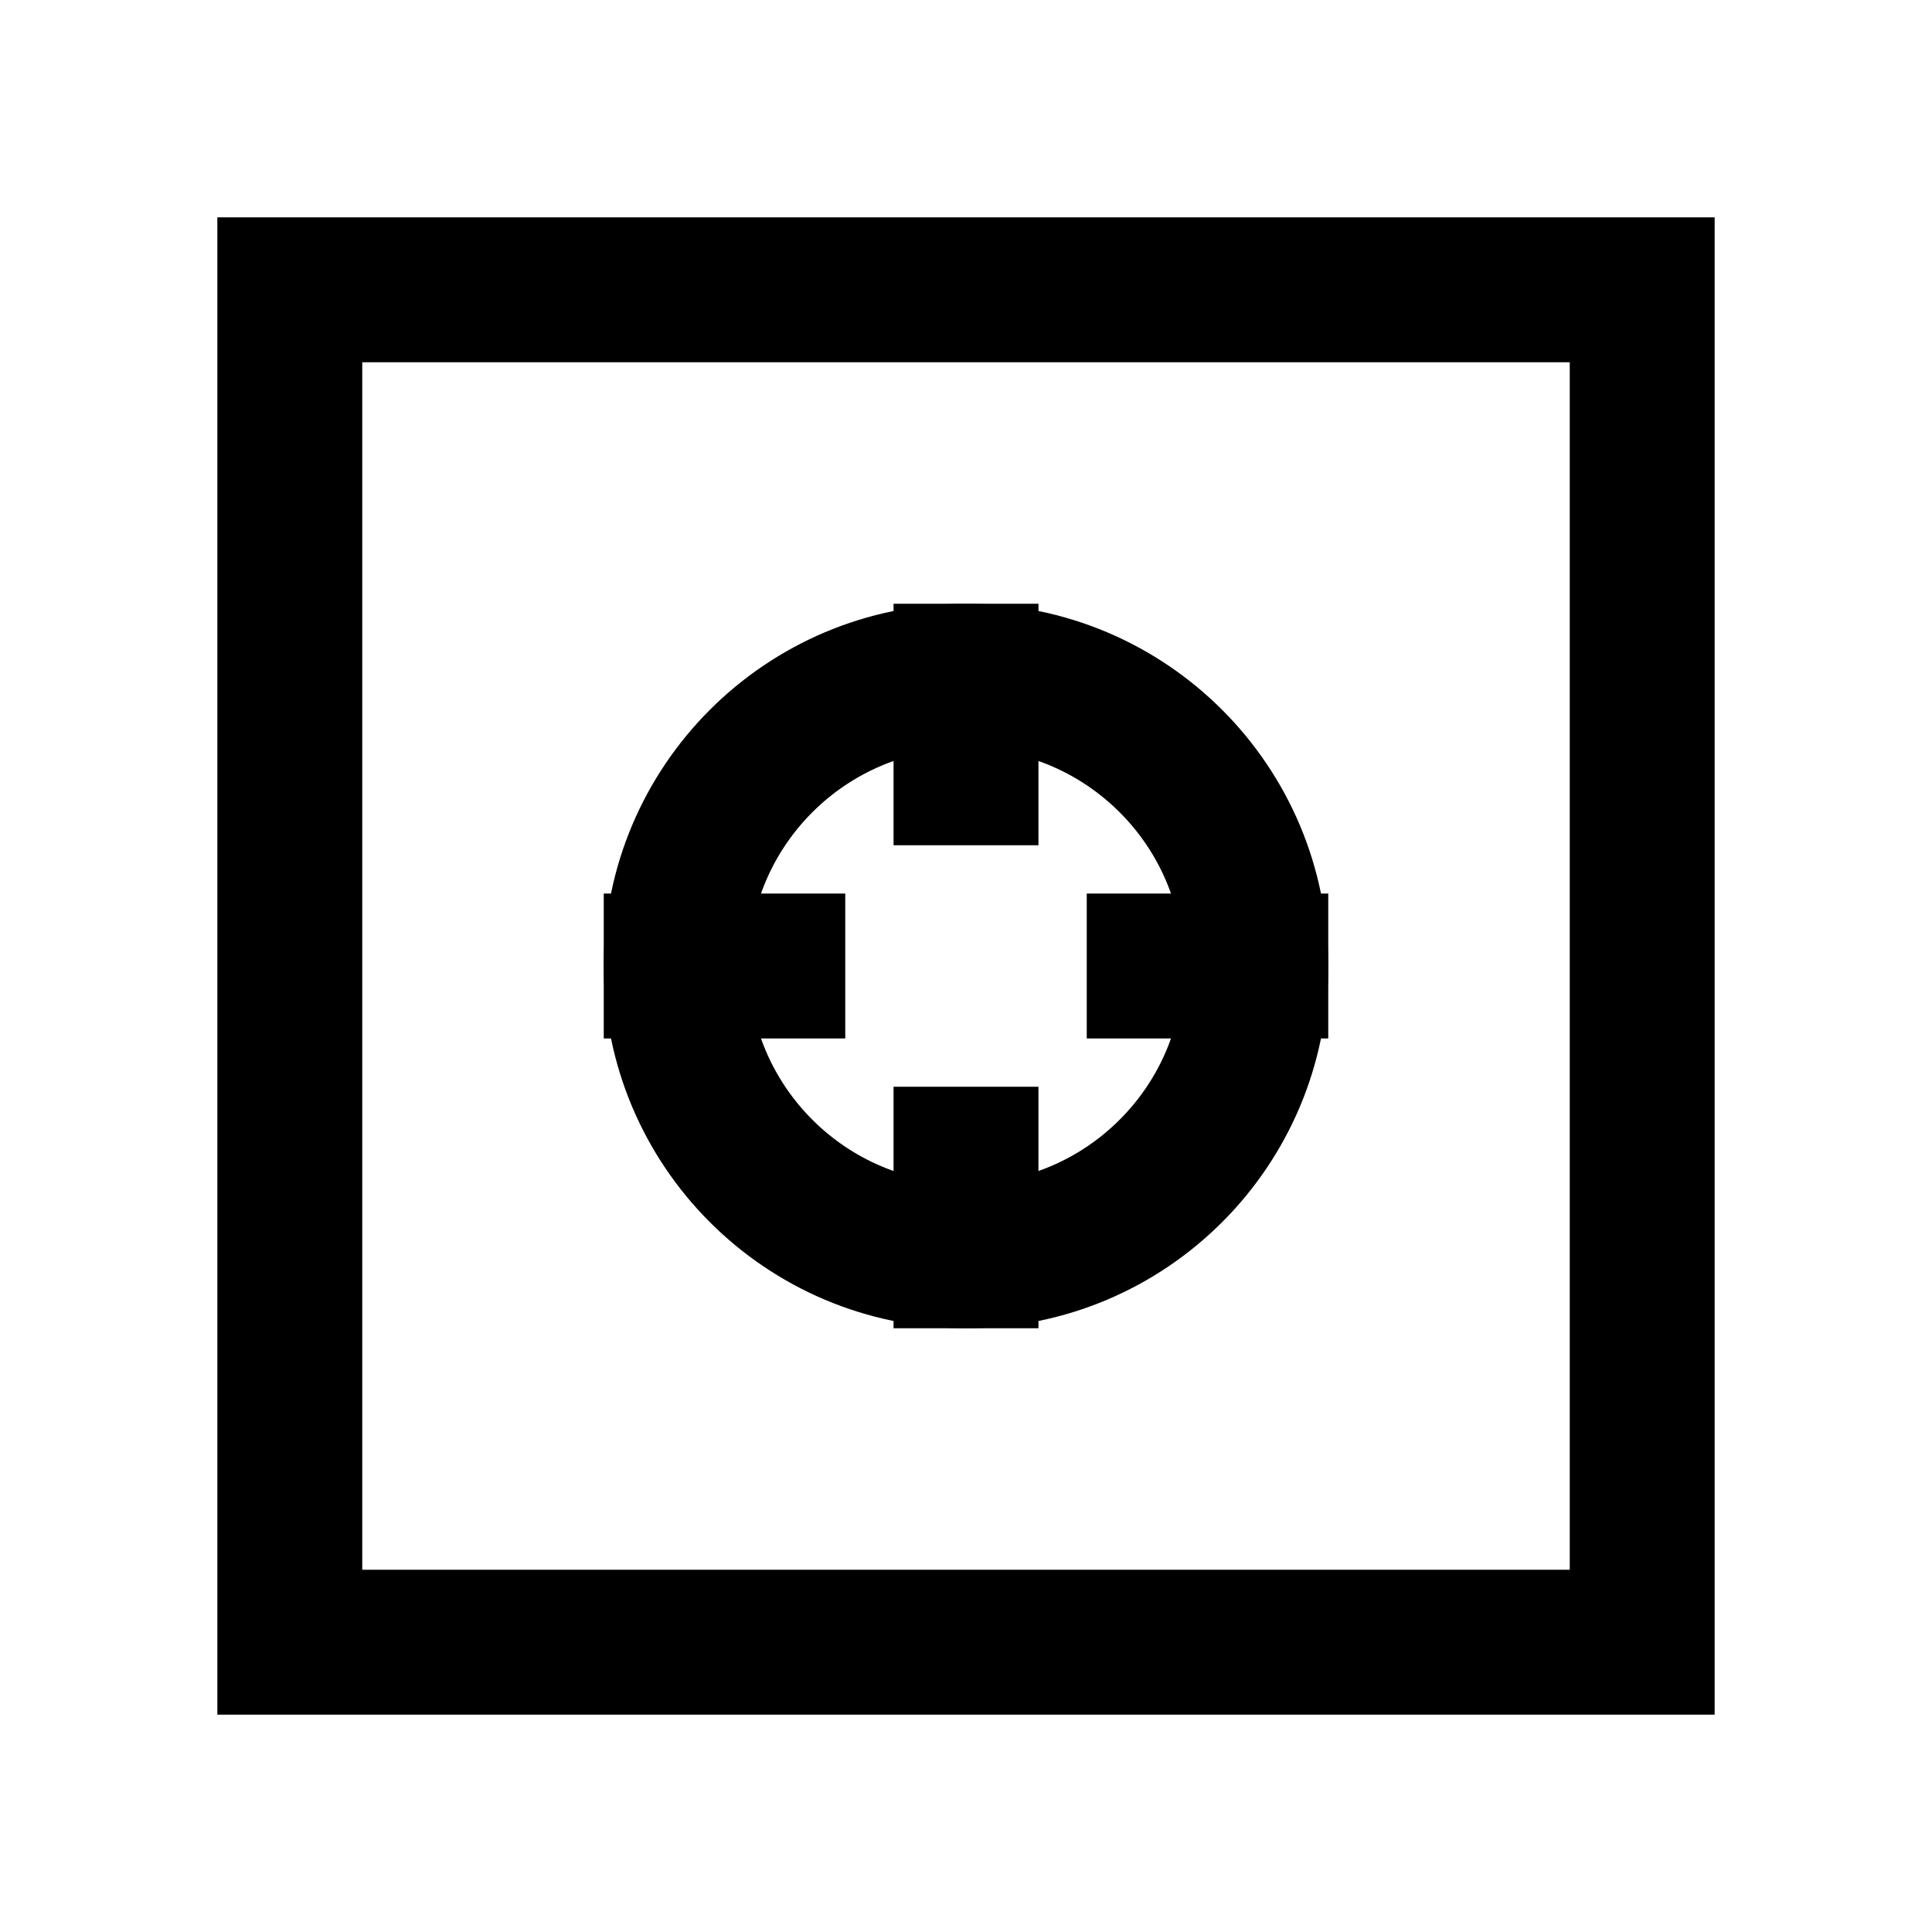
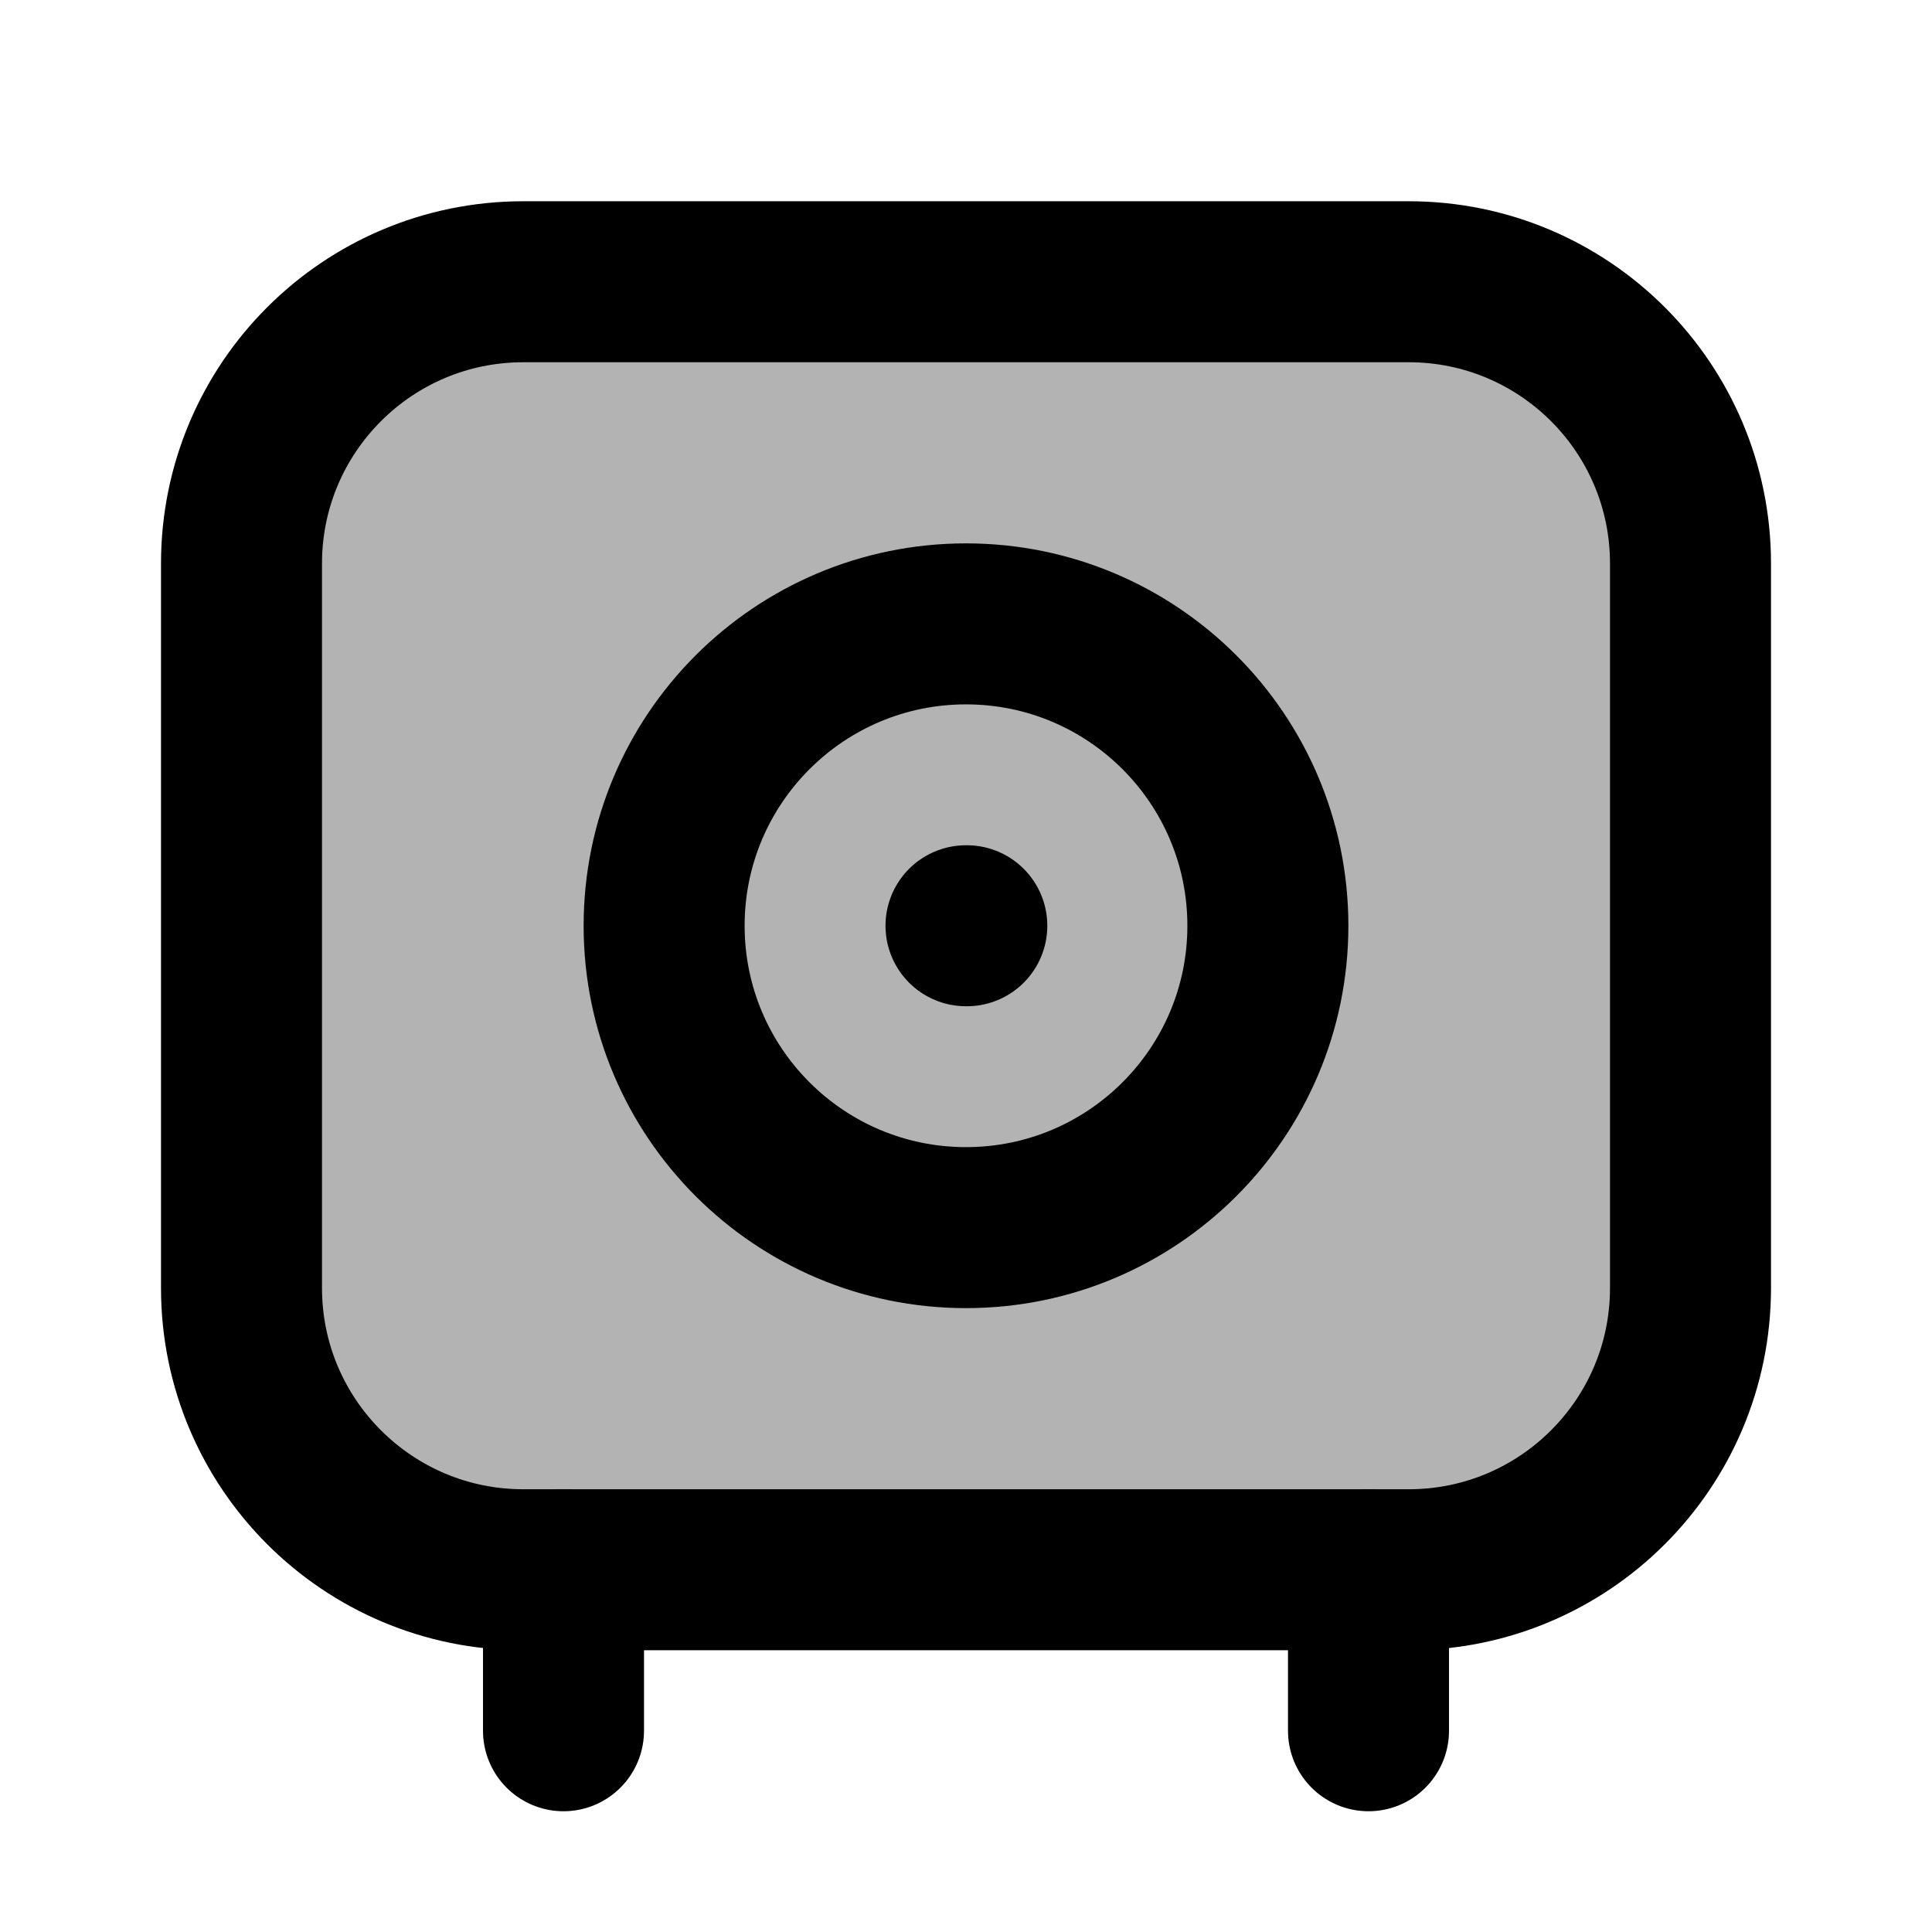
- <svg xmlns="http://www.w3.org/2000/svg" width="20" height="20" viewBox="0 0 20 20" fill="none" stroke="currentColor" stroke-width="1.5" stroke-linecap="square" stroke-linejoin="miter">
-   <rect x="3" y="3" width="14" height="14" />
-   <circle cx="10" cy="10" r="3" />
-   <path d="M10 7v1M10 12v1M7 10h1M12 10h1" />
+ <svg xmlns="http://www.w3.org/2000/svg" width="24" height="24" viewBox="0 0 24 24" color="#000">
+   <g>
+     <rect x="3" y="3.5" width="18" height="16" rx="3.5" fill="currentColor" fill-opacity="0.3" stroke="currentColor" stroke-width="2" stroke-linejoin="round" />
+     <path d="M12 7.75a3.75 3.75 0 1 1 0 7.5 3.75 3.75 0 0 1 0-7.5Z" fill="none" stroke="currentColor" stroke-width="2" stroke-linecap="round" stroke-linejoin="round" />
+     <path d="M12 11.5h.01" fill="none" stroke="currentColor" stroke-width="2" stroke-linecap="round" stroke-linejoin="round" />
+     <path d="M7 19.5v2" fill="none" stroke="currentColor" stroke-width="2" stroke-linecap="round" stroke-linejoin="round" />
+     <path d="M17 19.5v2" fill="none" stroke="currentColor" stroke-width="2" stroke-linecap="round" stroke-linejoin="round" />
+   </g>
</svg>
